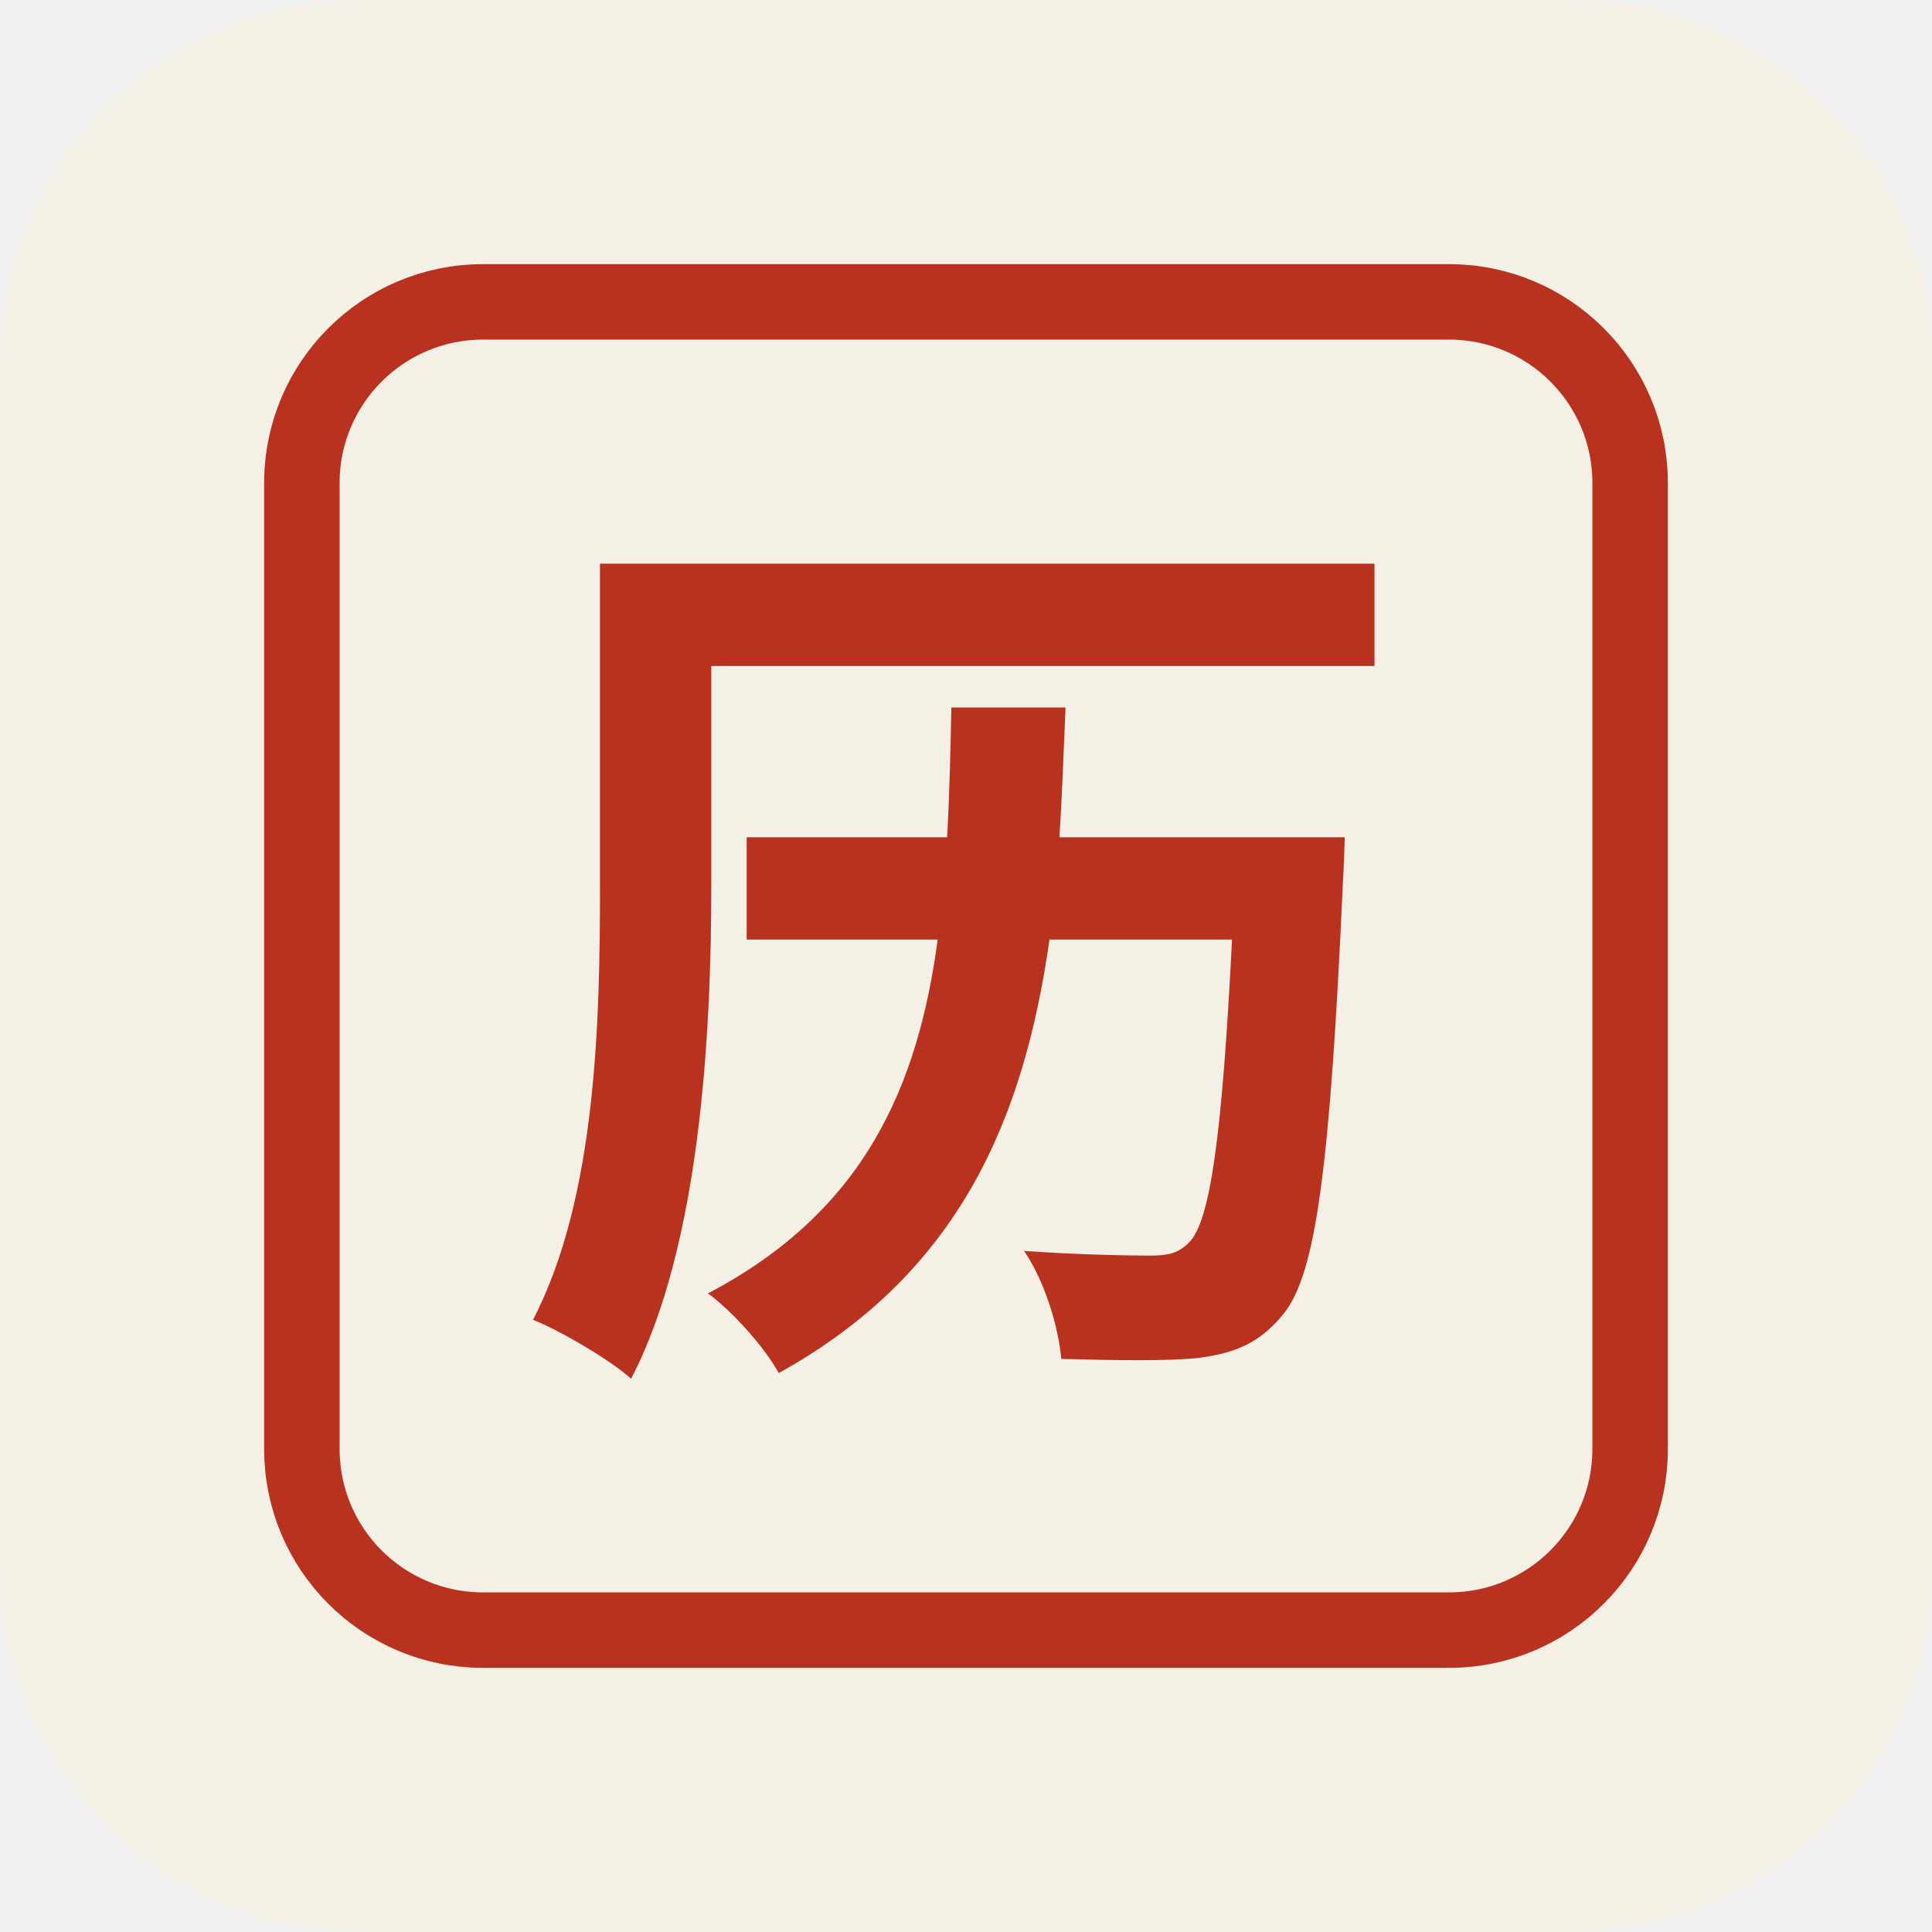
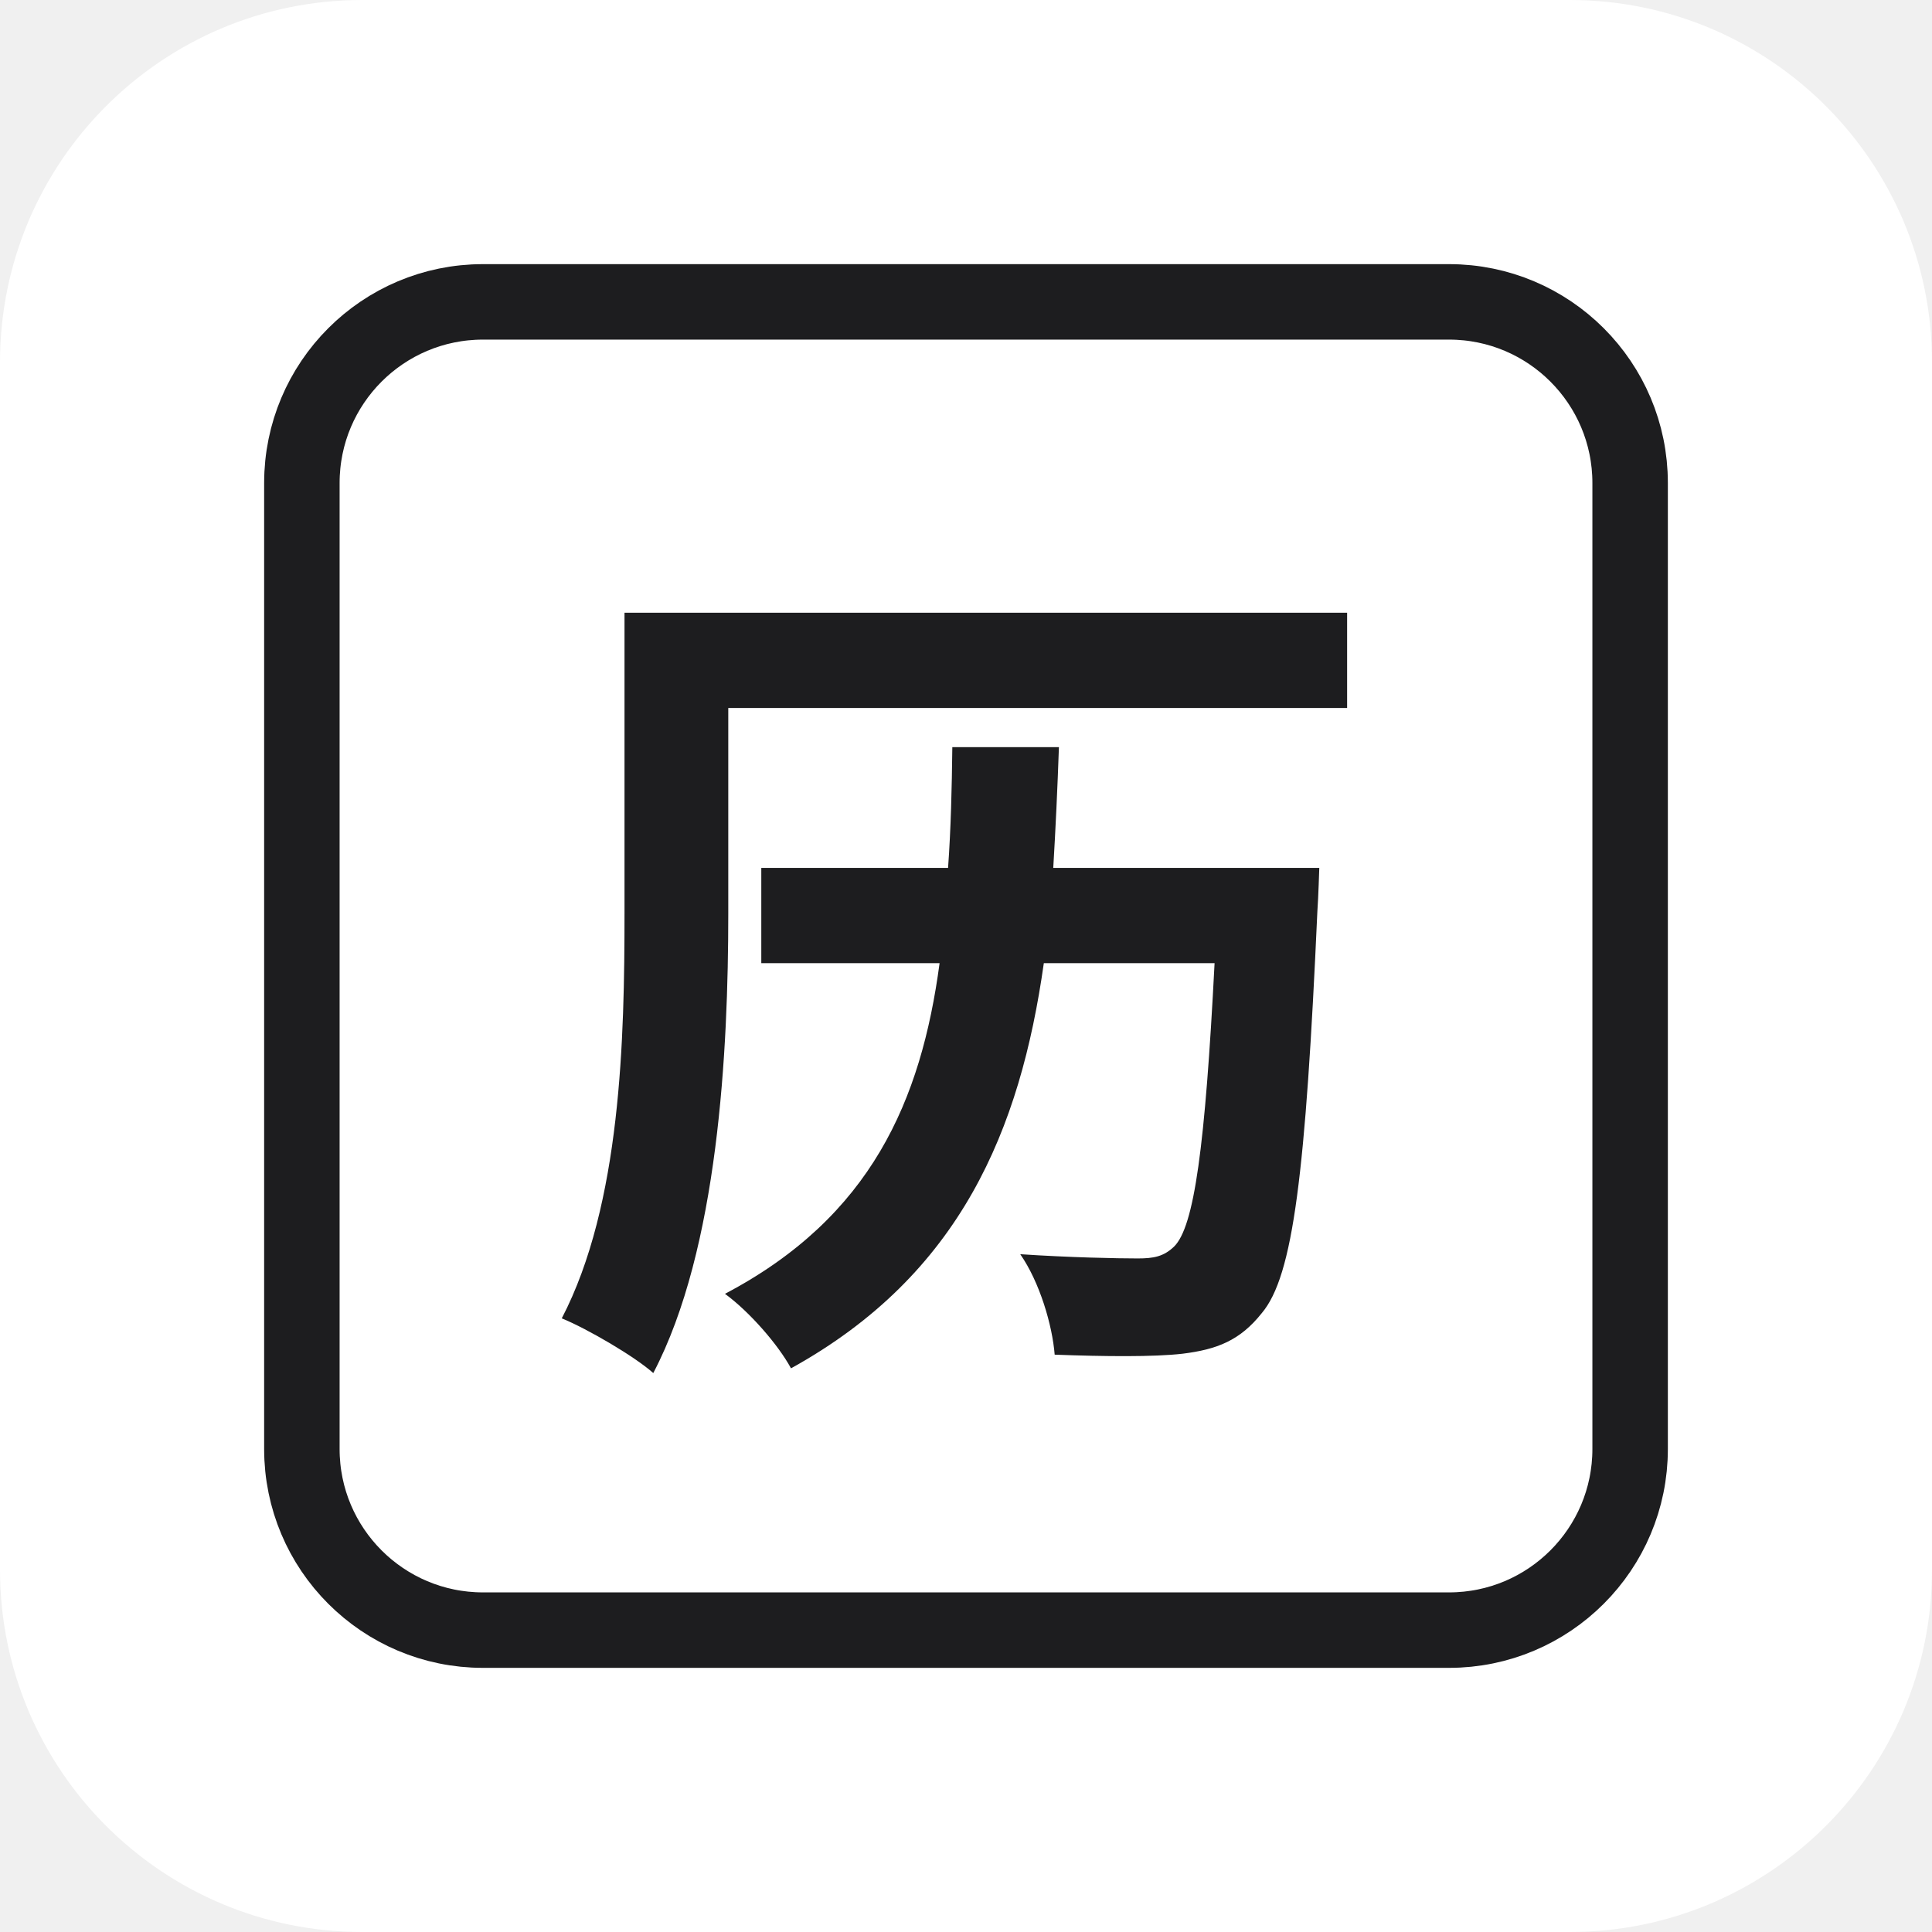
<svg xmlns="http://www.w3.org/2000/svg" viewBox="0 0 64 64" role="img" aria-label="历象">
-   <rect width="64" height="64" rx="12" fill="#F4F0E6" />
-   <rect x="10" y="10" width="44" height="44" rx="6" fill="none" stroke="#B8321F" stroke-width="2.5" />
-   <text x="32" y="43" text-anchor="middle" font-family="Songti SC, Noto Serif SC, serif" font-size="30" font-weight="700" fill="#B8321F">历</text>
+   <rect width="64" height="64" rx="12" fill="#FFFFFF" />
+   <rect x="10" y="10" width="44" height="44" rx="6" fill="none" stroke="#1D1D1F" stroke-width="2.5" />
+   <text x="32" y="43" text-anchor="middle" font-family="-apple-system, PingFang SC, sans-serif" font-size="28" font-weight="700" fill="#1D1D1F">历</text>
</svg>
